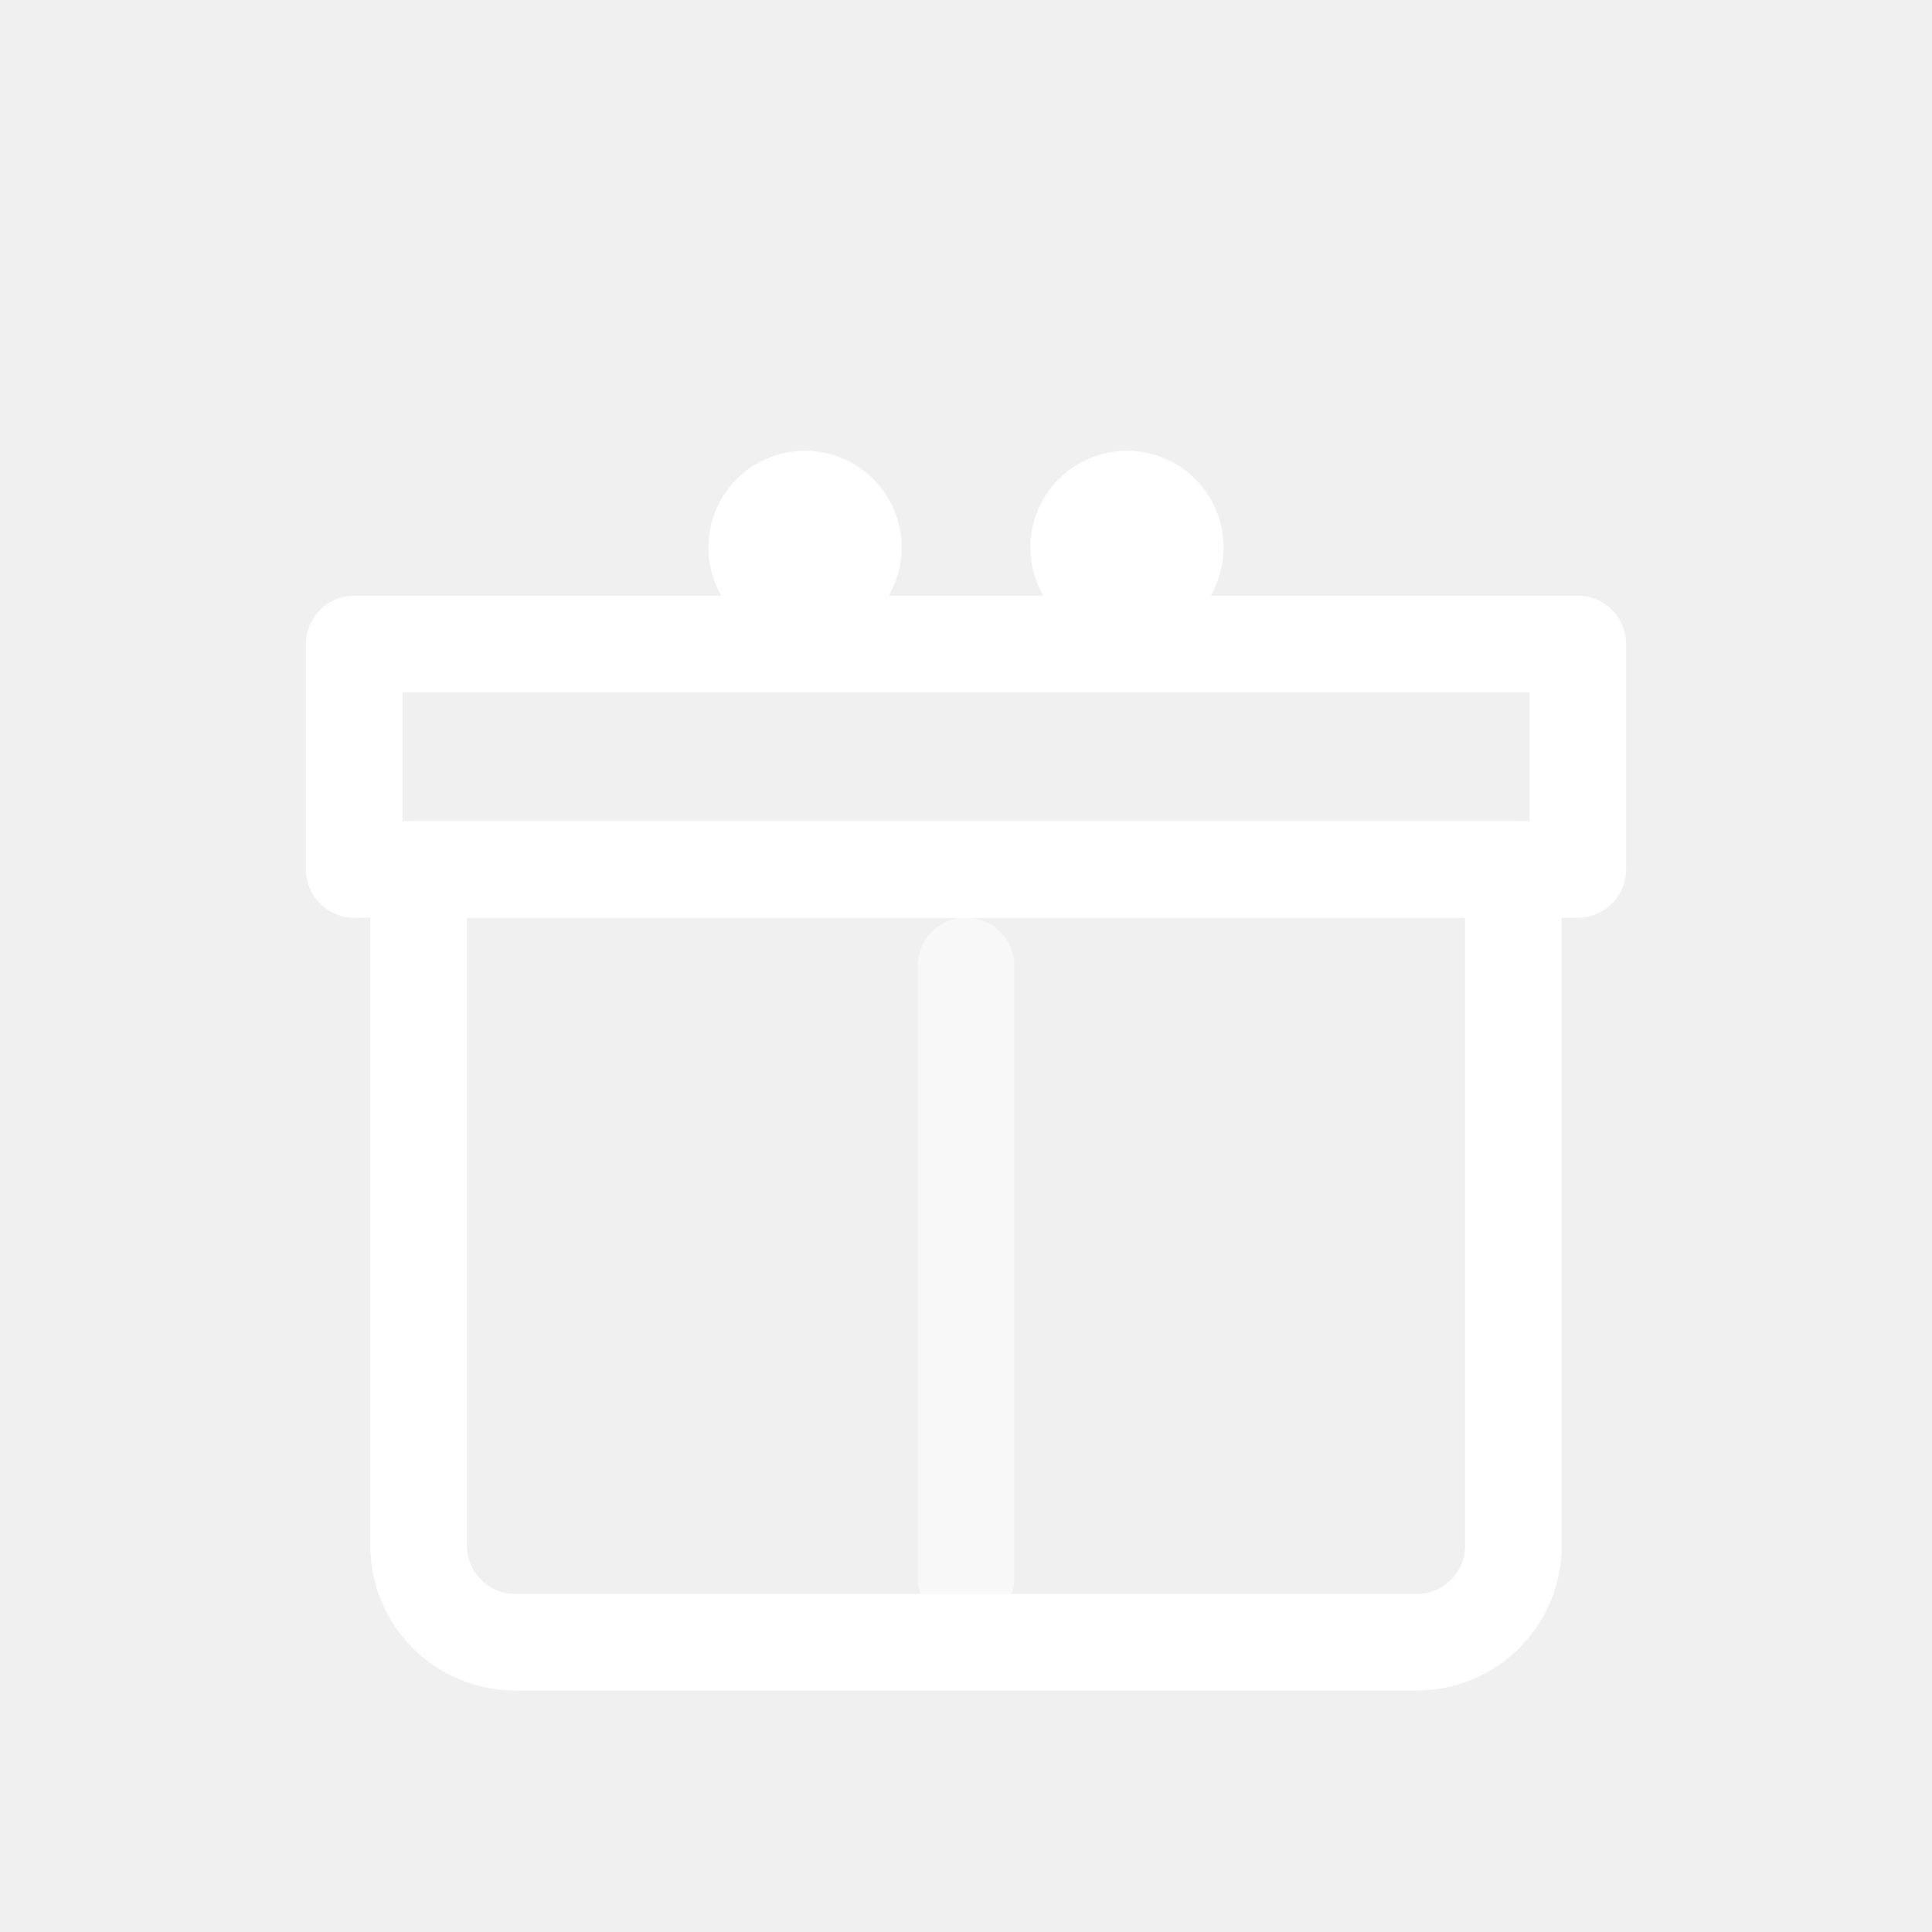
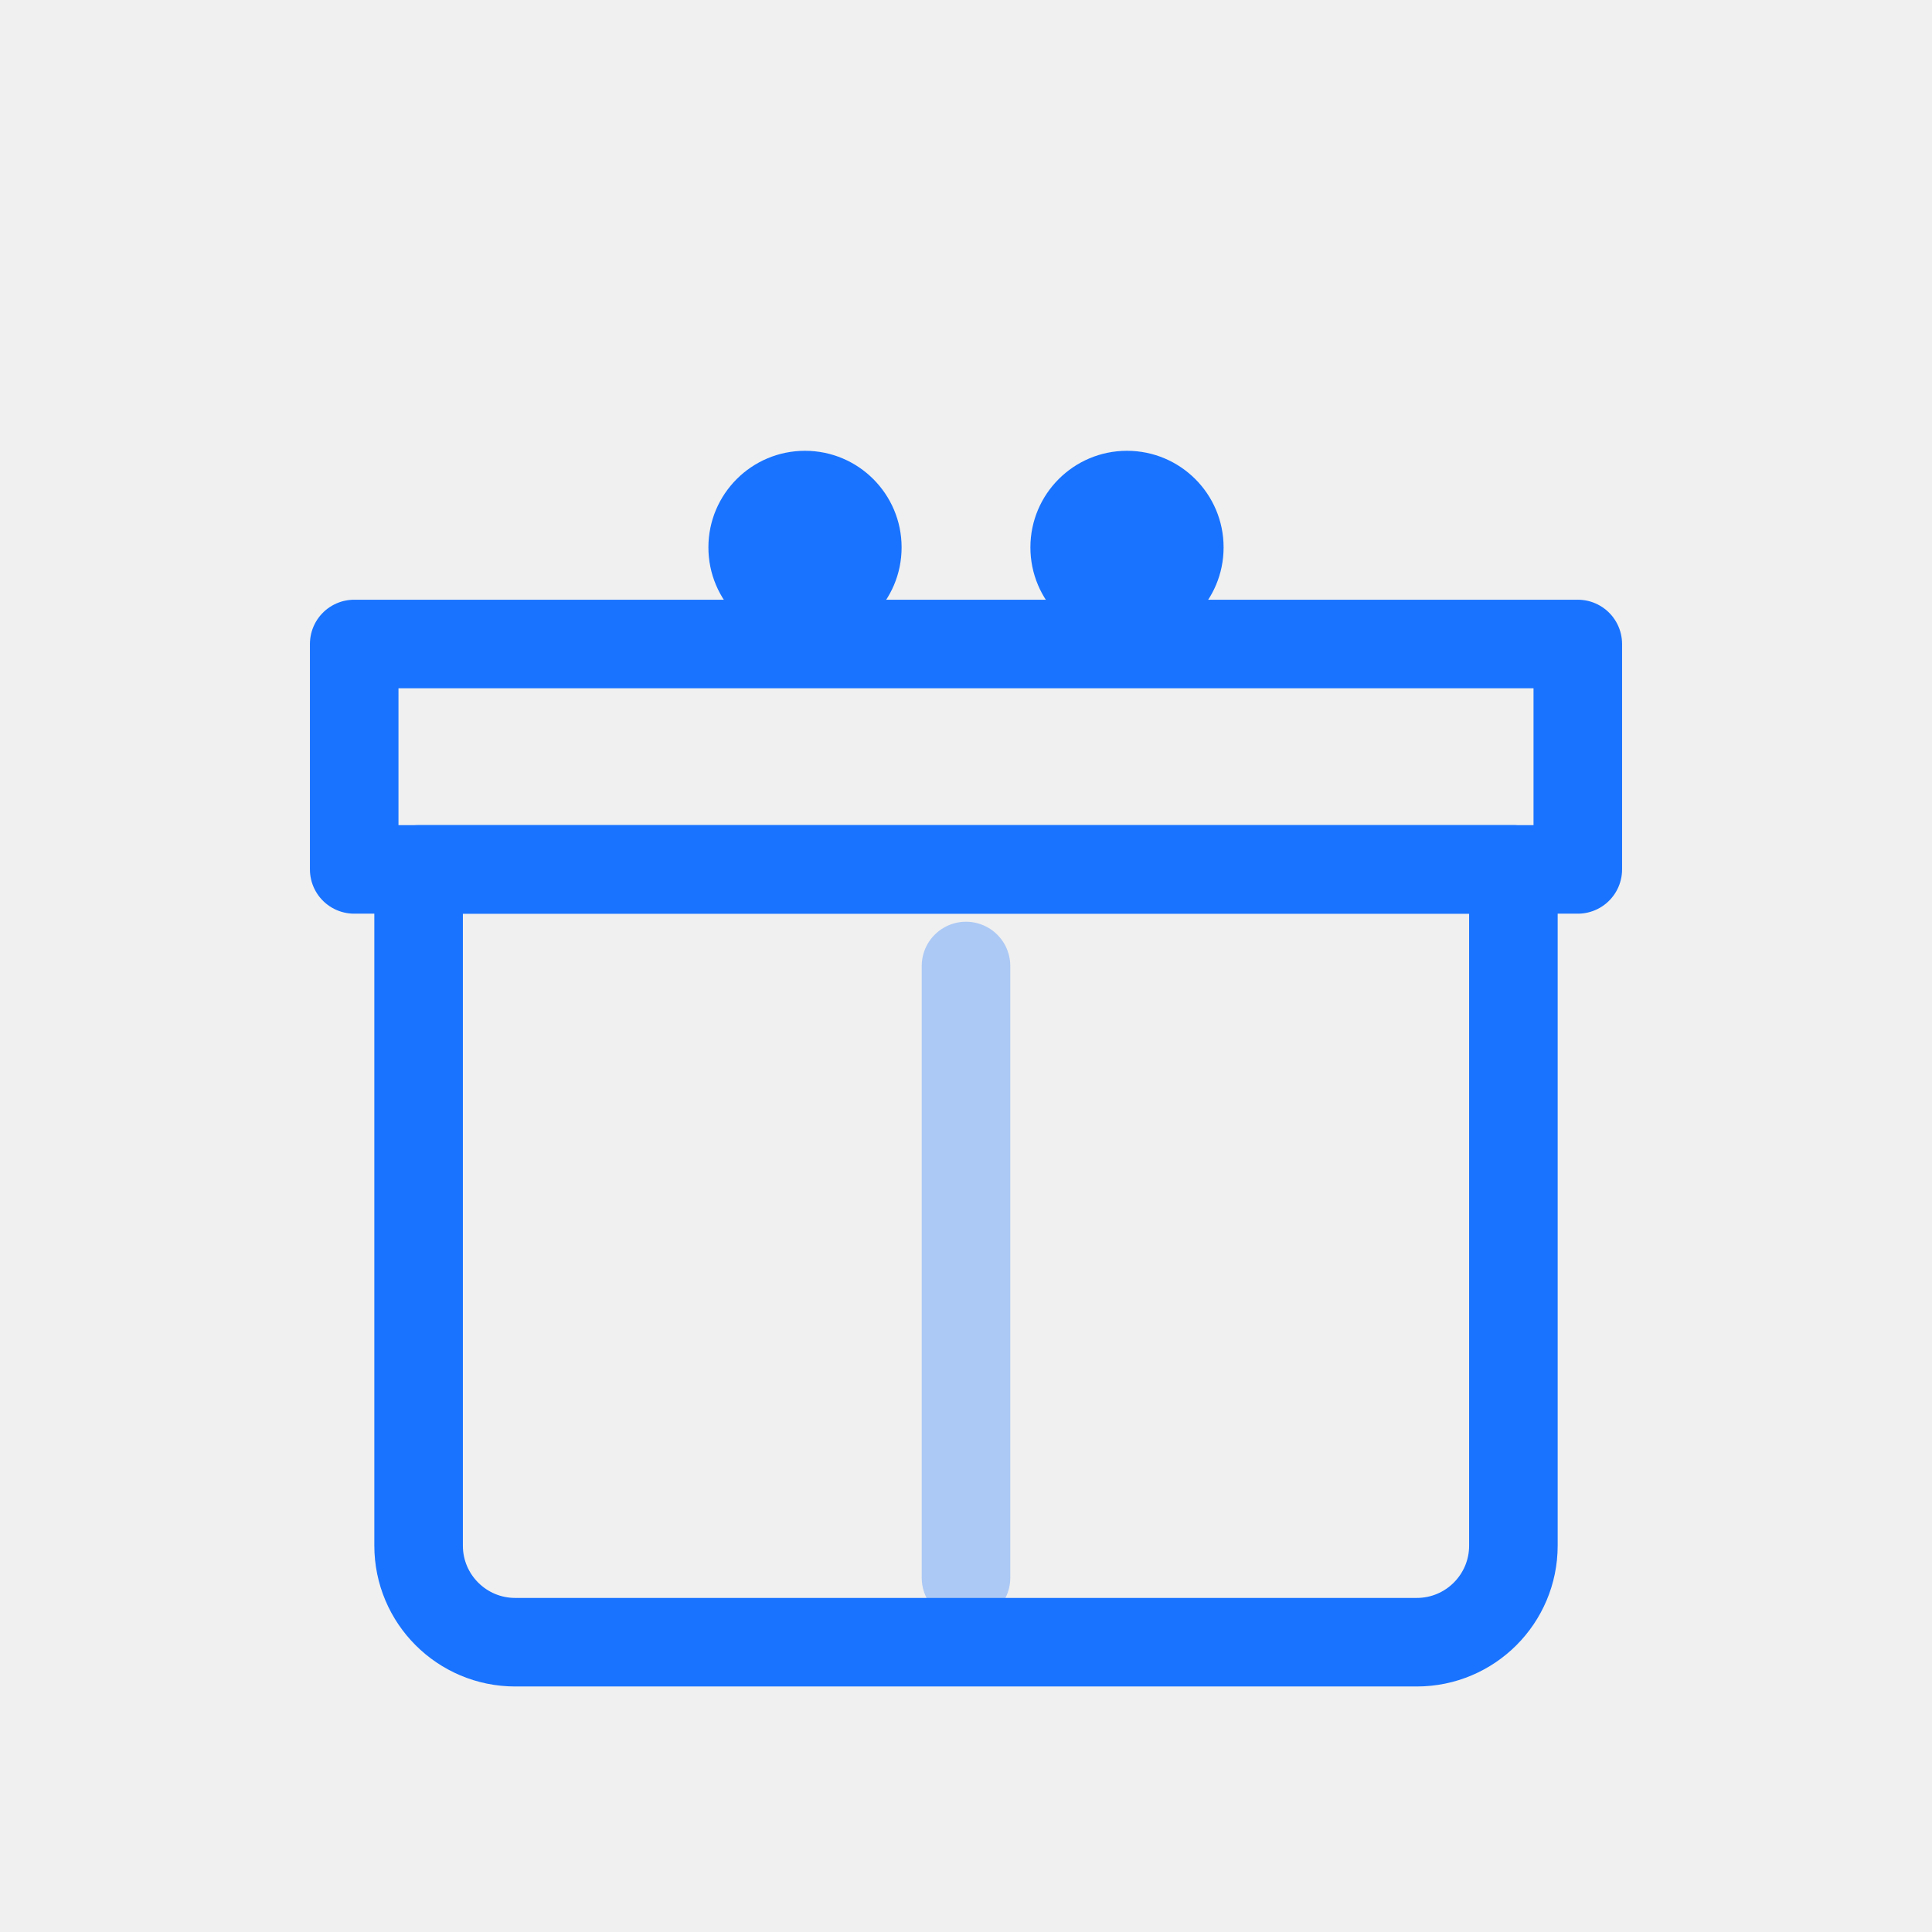
<svg xmlns="http://www.w3.org/2000/svg" viewBox="0 0 120 120" role="img" aria-label="ร้านยากำลังจัดยา">
  <style>
-   .s{fill:none;stroke:#fff;stroke-width:6;stroke-linecap:round;stroke-linejoin:round}
-   .f{fill:#fff}
-   .dim{opacity:.55}
+   .s{fill:none;stroke:#1973FF;stroke-width:5.5;stroke-linecap:round;stroke-linejoin:round}
+   .f{fill:#1973FF}
+   .dim{opacity:.32}
  @media (prefers-reduced-motion:reduce){*{animation:none!important}}
-   .drop{animation:fall 2.4s ease-in infinite}
-   .drop2{animation-delay:.8s}
-   @keyframes fall{0%{transform:translateY(-24px);opacity:0}25%{opacity:1}55%,100%{transform:translateY(0);opacity:0}}
-   .lid{transform-origin:60px 50px;animation:flap 2.4s ease-in-out infinite}
-   @keyframes flap{0%,45%{transform:rotate(0)}60%,100%{transform:rotate(-7deg)}}
+   .drop{animation:fall 3.2s ease-in infinite}
+   .drop2{animation-delay:1.1s}
+   @keyframes fall{0%{transform:translateY(-22px);opacity:0}22%{opacity:1}52%,100%{transform:translateY(0);opacity:0}}
+   .lid{transform-origin:60px 50px;animation:lid 3.2s ease-in-out infinite}
+   @keyframes lid{0%,48%{transform:rotate(0)}64%,100%{transform:rotate(-4deg)}}
</style>
  <g class="f">
    <circle class="drop" cx="50" cy="34" r="6" />
    <circle class="drop drop2" cx="70" cy="34" r="6" />
  </g>
  <path class="s" d="M26 54h68v42a6 6 0 0 1-6 6H32a6 6 0 0 1-6-6z" />
  <g class="lid">
    <path class="s" d="M22 40h76v14H22z" />
  </g>
  <path class="s dim" d="M60 60v38" stroke-width="5" />
</svg>
